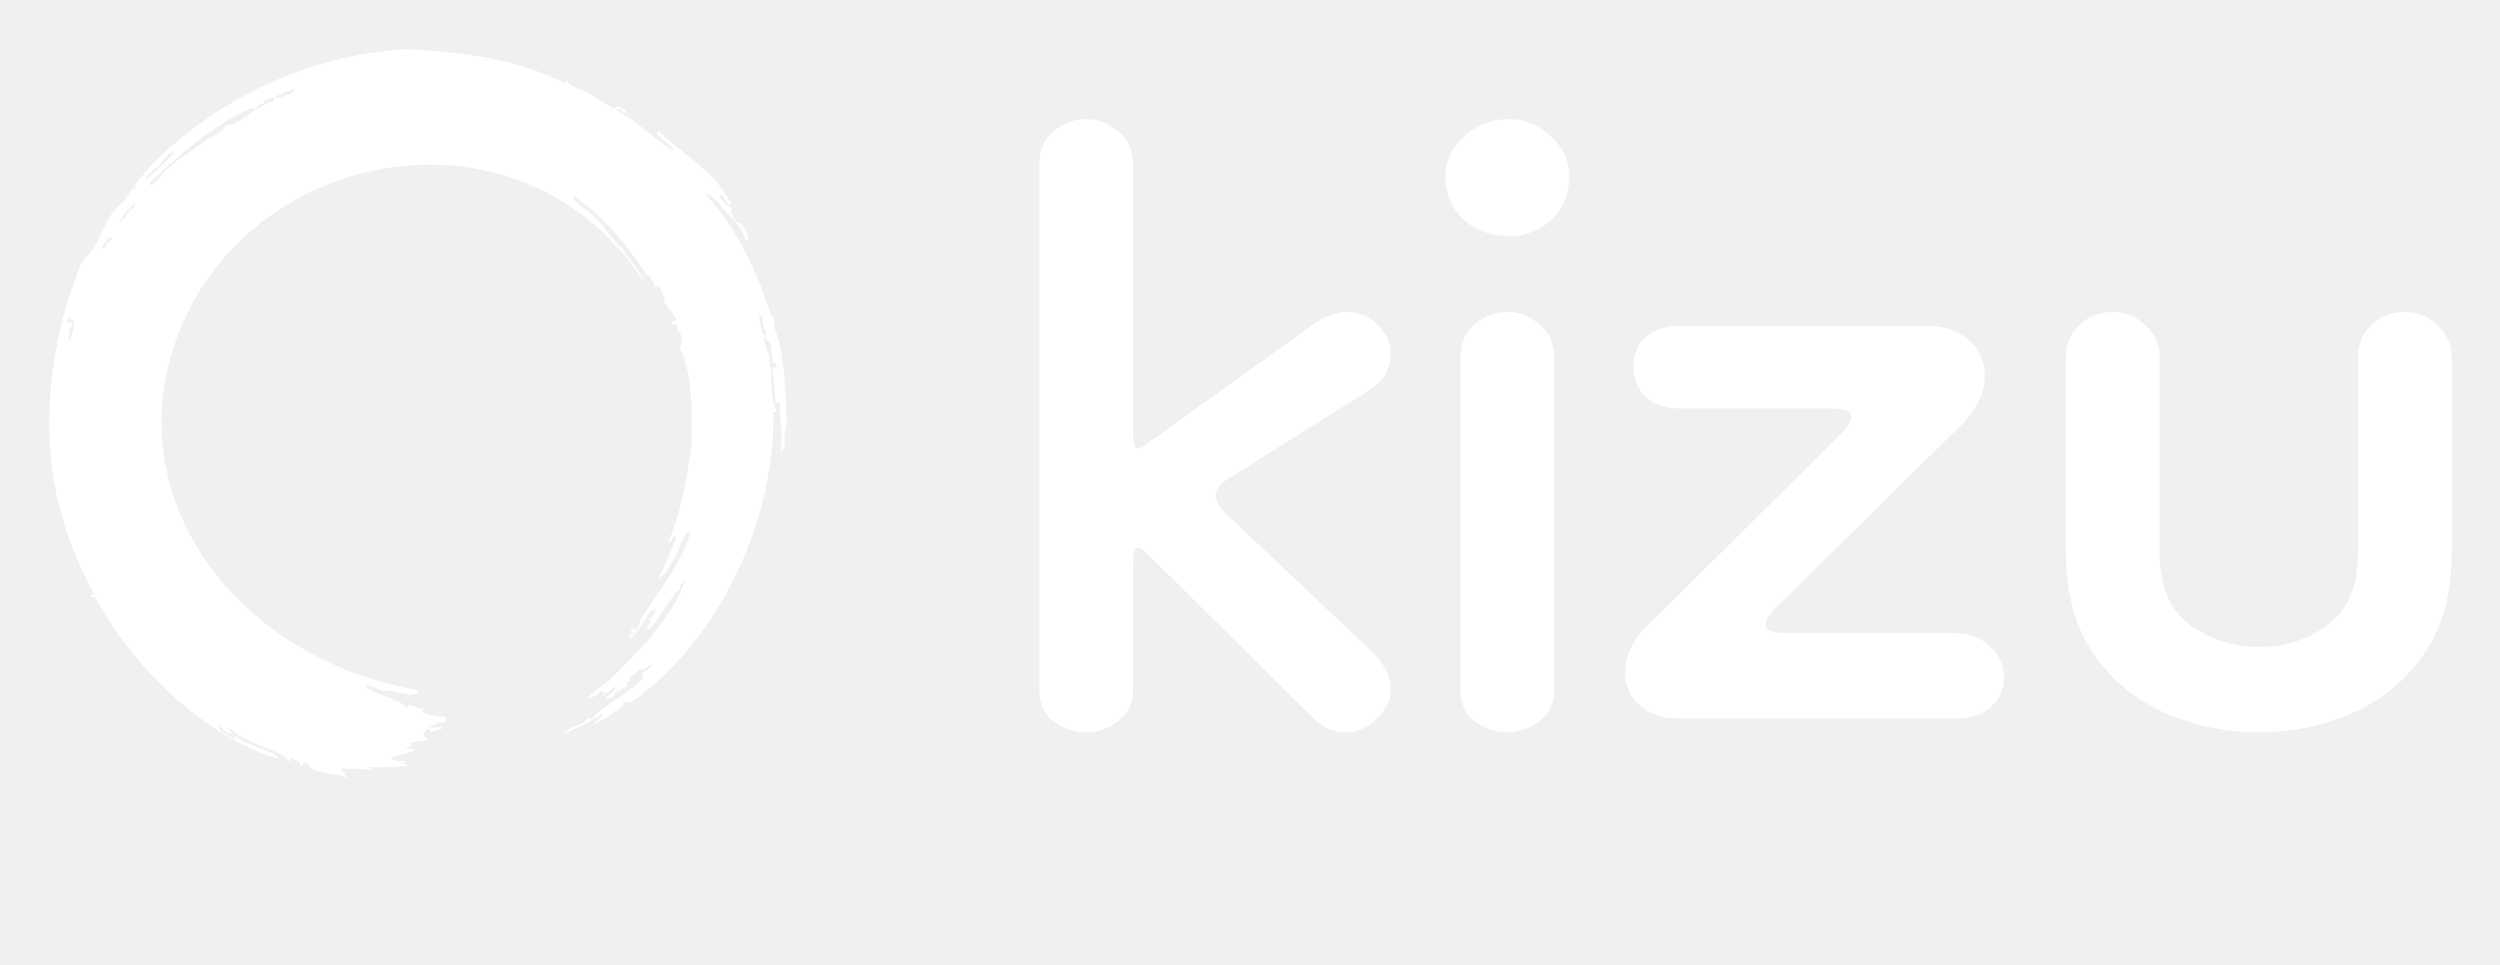
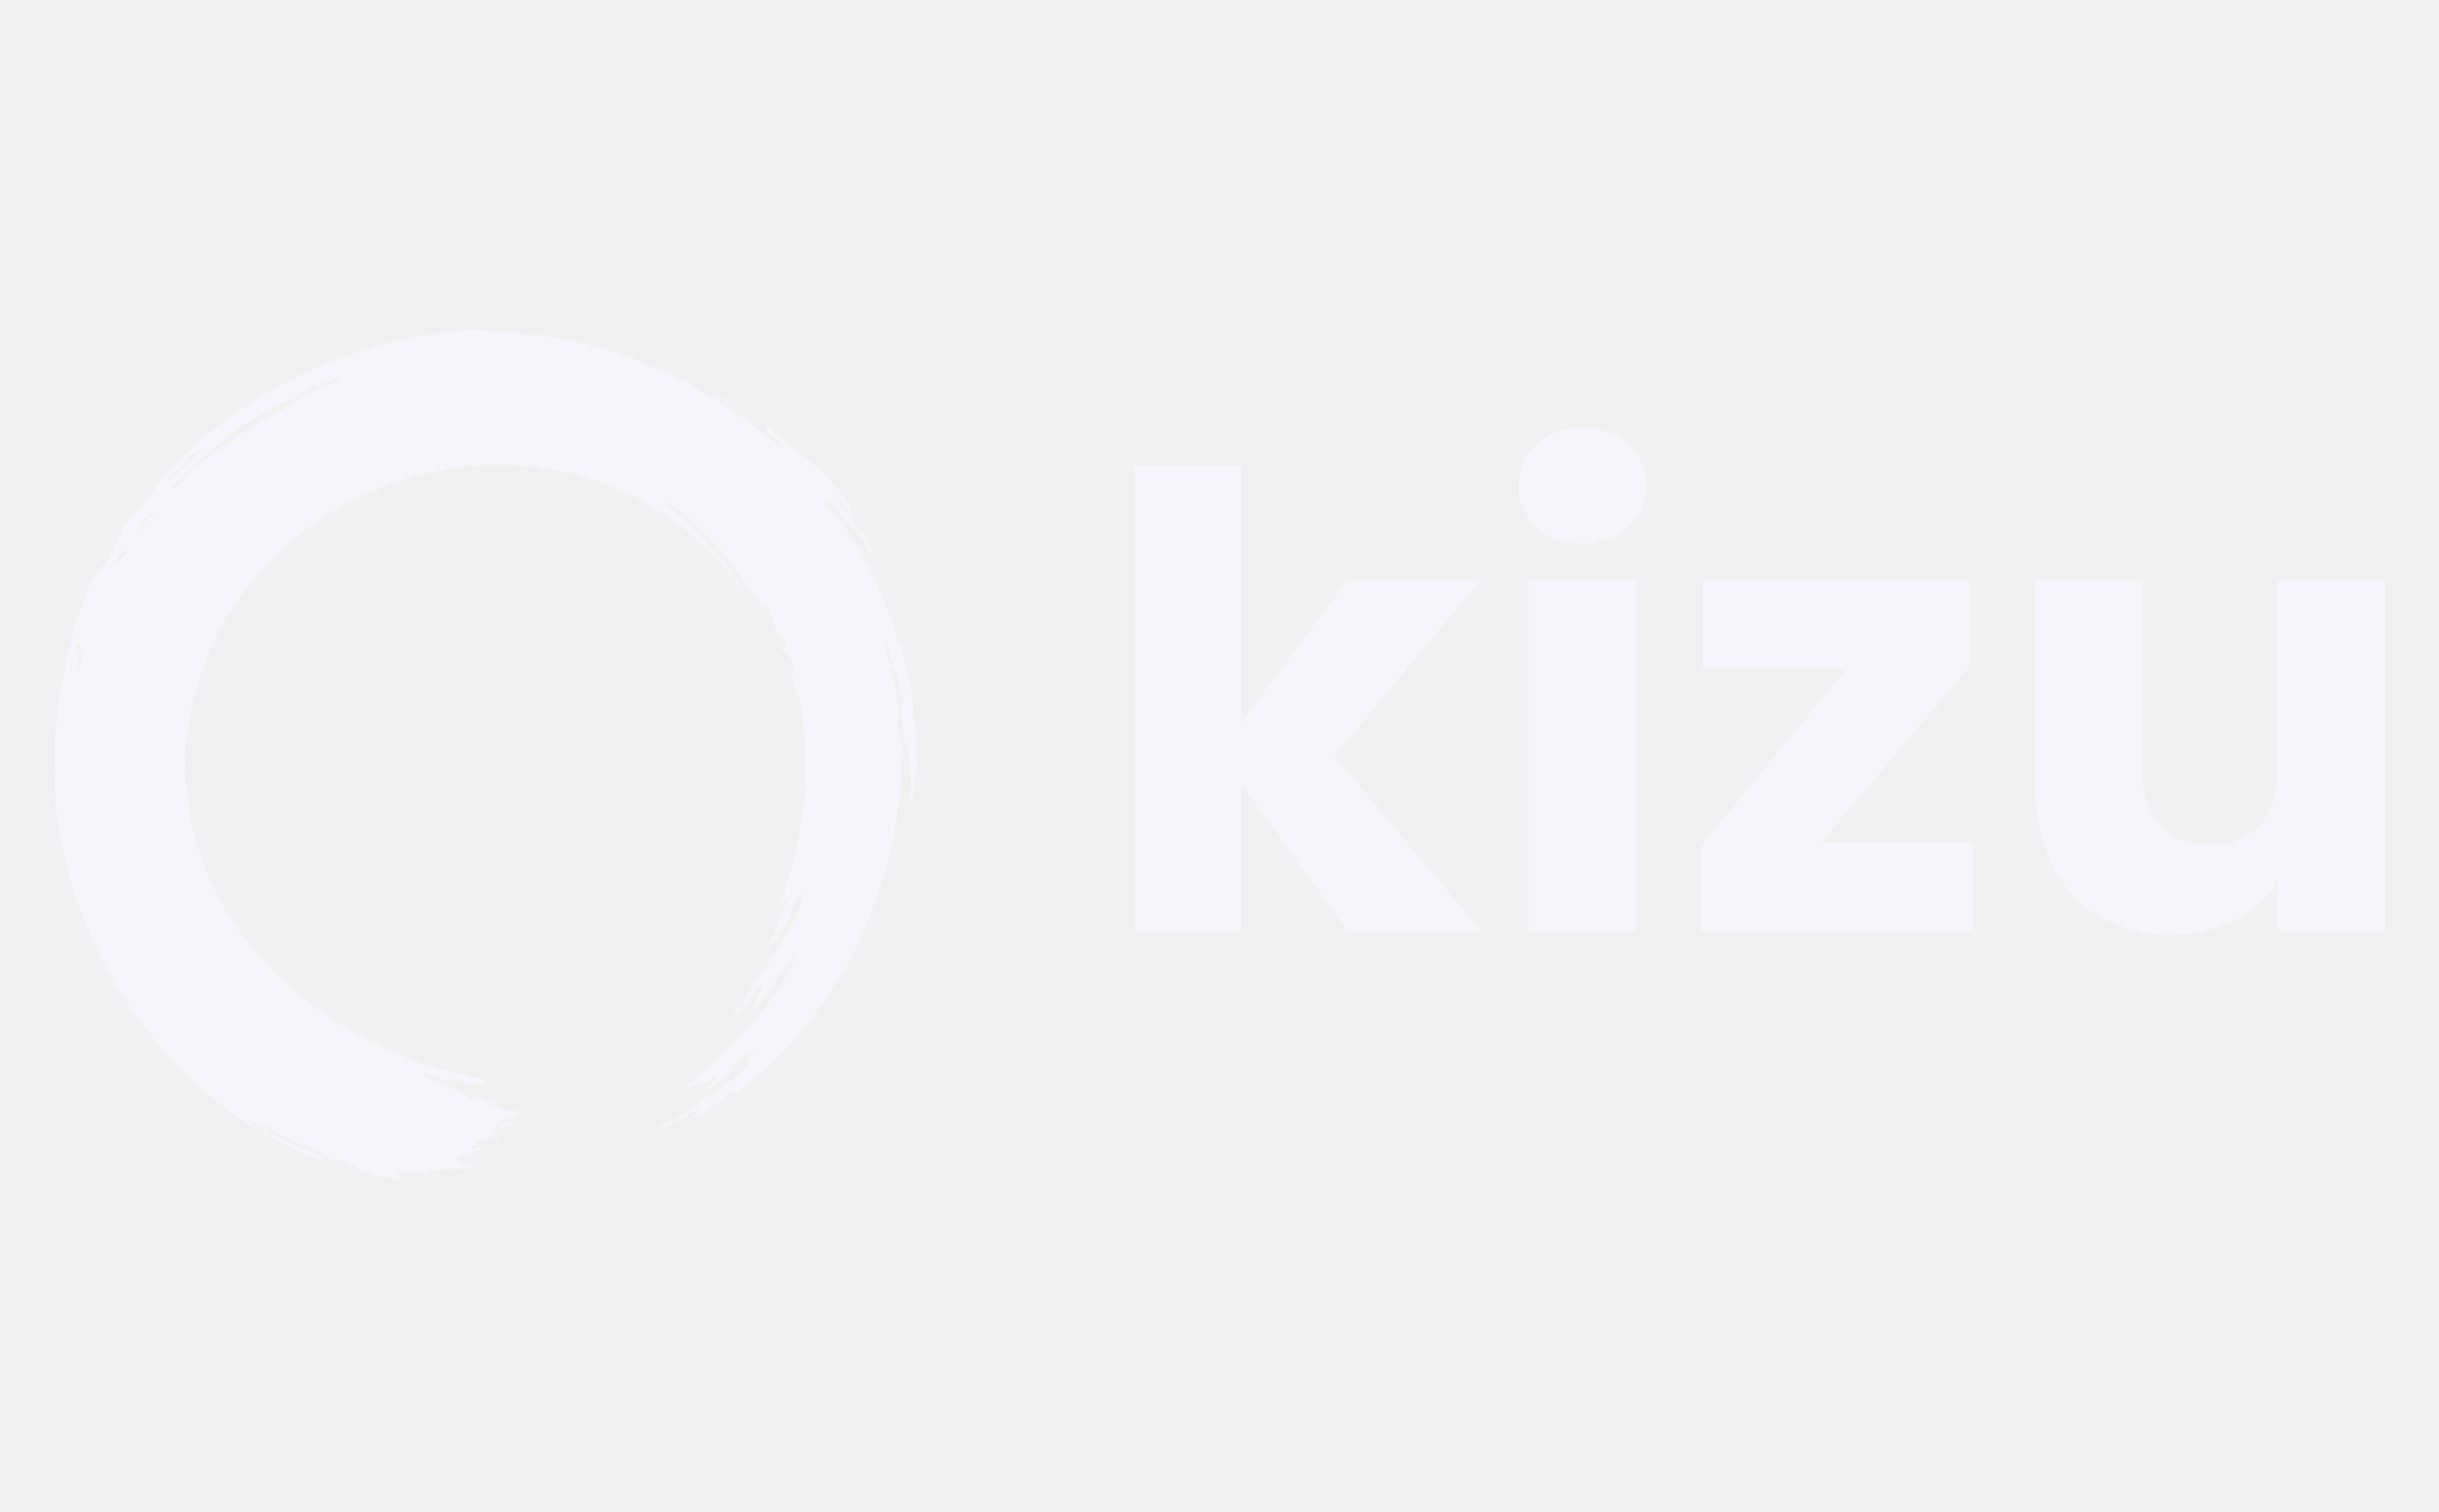
- <svg xmlns="http://www.w3.org/2000/svg" width="254" height="98" viewBox="0 0 254 98" fill="none">
-   <g clip-path="url(#clip0_912_74)">
-     <g clip-path="url(#clip1_912_74)">
-       <path d="M41.321 5C46.77 5.252 52.389 5.937 57.398 8.444L57.516 8.089C57.99 8.954 59.117 9.064 59.954 9.568C60.33 9.774 62.169 10.975 62.314 11.008C62.459 11.042 62.571 10.832 62.734 10.827C63.015 10.816 63.623 11.251 63.745 11.533C63.351 11.511 63.102 10.881 62.678 11.118C63.019 11.6 63.658 11.774 64.088 12.082C65.203 12.878 66.297 13.872 67.433 14.671C67.679 14.843 68.218 15.275 68.491 15.157L66.739 13.649L66.888 13.317C69.246 15.54 72.137 17.11 73.882 19.975C74.002 20.158 74.425 20.745 74.126 20.916L73.296 19.733L73.118 20.026C73.599 20.451 73.795 20.971 74.422 21.216L74.179 21.335C74.246 21.5 74.747 22.517 74.804 22.555C74.927 22.637 75.155 22.534 75.378 22.752C75.486 22.999 76.565 24.589 75.727 24.481C75.661 23.148 73.67 21.53 72.823 20.441C72.703 20.306 71.821 19.374 71.813 19.907C74.971 23.334 77.03 27.758 78.358 32.189L78.694 32.203C78.395 33.047 79.048 34.063 79.218 34.923C79.626 36.992 79.851 39.515 79.879 41.645C79.881 41.846 79.803 42.172 80 42.297V42.416L79.69 44.277L79.735 45.431L79.289 45.979C79.555 44.211 79.275 42.486 79.169 40.754L78.816 40.992L78.468 37.435L78.8 37.422C79.058 36.919 78.513 36.764 78.495 36.666C78.401 36.165 78.334 35.482 78.343 35.017L77.629 34.224C77.576 34.92 78.026 35.618 78.184 36.203C78.232 36.378 77.962 36.701 78.341 36.897L78.099 37.015C78.08 37.167 78.273 37.248 78.285 37.367C78.445 38.765 78.231 40.603 78.934 41.824L78.57 41.889C78.779 52.837 73.111 64.879 64.433 71.132C64.14 71.247 63.689 71.488 63.392 71.277C63.373 71.294 63.409 71.567 63.221 71.761C62.99 71.9 60.484 73.828 60.307 73.476C60.446 73.362 61.308 72.789 61.137 72.585C60.953 72.367 60.846 72.831 60.786 72.866C60.656 72.941 60.236 73.036 60.069 73.059C60.051 73.087 60.101 73.209 60.042 73.267L57.221 74.602C57.675 73.936 58.58 73.792 59.279 73.397C59.564 73.19 59.764 72.784 60.069 73.059C61.226 71.708 64.014 70.369 65.358 68.905L65.225 68.425C65.433 68.163 66.336 67.829 66.181 67.477C65.591 67.778 65.799 68.106 65.058 68.012C64.777 68.124 64.266 68.735 63.868 68.842L64.103 69.137C63.507 69.159 63.748 69.678 63.726 69.715C63.701 69.758 63.179 69.962 63.044 70.044C62.871 70.148 63.015 70.486 62.569 70.213C62.457 70.7 62.139 70.929 61.672 71.042L61.611 70.804C61.766 70.844 62.676 69.957 62.559 69.853C62.312 69.631 61.874 70.519 61.499 70.393L61.195 70.802L61.373 70.209C60.808 70.283 60.636 70.709 60.082 70.875C58.93 71.125 61.923 69.191 62.086 68.963C64.829 66.219 68.38 62.732 69.558 59.045C69.121 59.166 69.168 59.635 69.017 59.868C68.233 60.428 66.661 63.454 66.004 63.859C65.501 64.142 65.835 63.266 66.239 63.086L65.884 63.025C66.062 62.929 66.971 61.786 66.419 61.898C65.889 62.122 64.72 64.568 63.925 64.866C63.655 64.4 64.957 64.393 63.986 64.037L64.401 63.798L64.518 64.036C64.987 63.778 64.89 63.294 65.081 62.935C66.697 60.333 69.518 56.964 70.154 53.942C69.366 54.047 68.98 56.116 68.471 56.828C68.053 57.439 67.63 58.399 66.951 58.751L68.733 54.596L68.555 54.418C68.208 54.563 68.251 55.289 67.899 55.068C69.257 51.954 69.865 48.316 70.278 44.98C70.243 41.645 70.441 38.43 69.102 35.325C69.284 34.525 69.454 34.211 68.791 33.388C68.722 33.183 68.934 32.953 68.67 32.802L68.601 33.024C67.701 32.753 68.715 32.641 68.727 32.506C68.586 31.897 67.647 31.133 67.499 30.668C67.619 30.047 67.061 29.59 66.945 29.002L66.476 29.121C66.523 28.54 65.799 28.031 65.477 27.567C63.556 24.716 61.227 21.89 58.346 19.977C57.429 19.907 60.621 22.042 60.724 22.348C61.645 23.276 62.238 24.486 63.275 25.258C63.879 26.495 65.101 27.453 65.526 28.764C52.025 7.822 19.743 15.868 16.53 40.228C15.047 55.578 27.359 67.2 41.538 69.939C41.855 70.02 42.698 69.964 42.339 70.456C41.346 70.871 39.996 69.943 38.903 70.213C38.545 70.152 37.752 69.596 37.234 69.618C36.788 69.612 37.929 70.286 38.059 70.336C38.786 70.621 40.258 71.087 40.886 71.513C41.068 71.637 40.994 71.941 41.386 71.878C41.501 71.352 42.242 71.868 42.596 71.947C42.807 71.993 43.209 71.915 43.461 71.994L42.928 72.11L42.867 72.348C43.652 72.684 44.5 72.825 45.359 72.825L45.176 73.411C44.571 73.125 44.322 73.898 43.579 73.656C43.523 74 43.655 73.859 43.872 73.899C44.276 73.976 44.442 73.923 44.823 73.771L44.884 74.069L43.698 74.367V74.097L43.462 74.011L42.986 74.663L43.578 75.197L41.562 75.436L41.918 75.79L41.208 76.026C41.476 76.278 42.134 75.815 42.038 76.264L39.667 77.037C39.667 77.112 40.959 77.603 41.029 77.217L41.206 77.394L40.97 77.512L41.444 77.809C40.097 77.854 38.773 78.061 37.411 77.93L38.003 78.285L36.033 78.059C35.561 78.338 34.72 77.754 34.682 78.404L35.025 78.412C34.971 78.781 35.079 78.741 35.196 78.887C35.445 79.197 34.669 78.774 34.617 78.766C33.835 78.627 32.483 78.492 31.759 78.182C31.458 78.052 31.432 77.498 30.822 77.457L30.768 77.751L30.529 77.811C30.622 77.246 29.851 77.277 29.519 76.981V77.455C28.392 76.196 26.332 75.872 24.832 75.023C24.422 74.888 23.299 73.775 23.055 74.069L23.529 74.368C23.661 74.88 22.869 74.291 22.706 74.176C22.55 74.067 22.632 73.778 22.226 73.892C22.083 74.241 23.585 74.907 23.829 75.076C24.161 75.202 23.732 74.702 24.062 74.842C24.922 75.714 28.428 76.5 28.275 77.097C20.566 74.741 13.473 67.714 9.64 60.652C9.5 60.583 9.284 60.751 9.174 60.529C8.996 60.17 9.643 60.67 9.526 60.296C4.24 50.488 3.906 41.229 6.86 30.539C7.265 29.337 7.752 28.166 8.156 26.967C8.329 26.453 9.123 25.787 9.451 25.294C10.206 24.165 10.658 22.626 11.49 21.515C11.821 21.074 12.356 20.686 12.727 20.261C12.931 20.029 13.242 19.331 13.477 19.164C13.574 19.094 13.77 19.153 13.795 19.132C13.809 19.12 13.666 18.929 13.73 18.782C13.781 18.665 15.131 17.043 15.334 16.815C22.221 9.878 31.512 5.549 41.321 5ZM30.05 9.038C29.772 9.024 28.041 9.701 28.036 9.81C28.023 10.053 28.353 9.924 28.469 9.892C28.823 9.795 29.173 9.629 29.528 9.53L30.05 9.039V9.038ZM22.813 12.719C24.104 12.995 26.286 10.525 27.793 10.281C28.251 9.57 26.974 10.131 26.871 10.257C26.801 10.342 26.871 10.546 26.844 10.58C26.318 10.353 26.18 10.938 25.718 11.173L25.662 10.938C21.886 12.557 18.421 15.467 15.469 18.372C15.348 18.496 15.165 18.54 15.221 18.776C15.481 19.034 16.804 17.344 16.995 17.168C18.12 16.127 19.539 15.247 20.768 14.38C21.272 13.93 22.895 13.401 22.815 12.719H22.813ZM17.592 15.453C16.963 15.583 16.485 16.551 16.008 16.954C15.859 17.102 14.613 17.894 14.864 18.183C15.703 17.471 16.633 16.686 17.354 15.866C17.465 15.733 17.643 15.675 17.592 15.451V15.453ZM13.676 20.678L12.849 21.453L12.135 22.577C12.37 22.811 12.967 21.631 13.083 21.483C13.28 21.232 13.777 21.16 13.676 20.678ZM11.303 24.121C11.118 23.911 10.354 24.986 10.355 25.189C10.837 25.305 10.692 24.953 10.889 24.715C11.001 24.581 11.525 24.374 11.303 24.121ZM77.387 32.078C77.162 32.066 77.146 32.023 77.147 32.258C77.15 32.527 77.471 34.087 77.685 34.095C78.131 34.112 77.605 33.315 77.59 33.266C77.475 32.891 77.487 32.461 77.386 32.08L77.387 32.078ZM7.138 32.333C6.955 32.19 6.823 32.505 6.798 32.615C6.72 32.955 7.339 32.546 7.367 32.967C7.002 33.432 7.138 33.996 6.915 34.571C7.216 34.625 7.129 34.526 7.205 34.334C7.332 34.013 7.602 32.906 7.516 32.62C7.184 32.6 7.179 32.363 7.138 32.331V32.333Z" fill="white" />
+ <svg xmlns="http://www.w3.org/2000/svg" viewBox="0 0 90.36 56" role="img" aria-label="kizu">
+   <g transform="translate(-0.124 10.089) scale(0.42644)">
+     <g clip-path="url(#kizu-clip)">
+       <path fill="#f4f6fb" d="M41.321 5C46.77 5.252 52.389 5.937 57.398 8.444L57.516 8.089C57.99 8.954 59.117 9.064 59.954 9.568C60.33 9.774 62.169 10.975 62.314 11.008C62.459 11.042 62.571 10.832 62.734 10.827C63.015 10.816 63.623 11.251 63.745 11.533C63.351 11.511 63.102 10.881 62.678 11.118C63.019 11.6 63.658 11.774 64.088 12.082C65.203 12.878 66.297 13.872 67.433 14.671C67.679 14.843 68.218 15.275 68.491 15.157L66.739 13.649L66.888 13.317C69.246 15.54 72.137 17.11 73.882 19.975C74.002 20.158 74.425 20.745 74.126 20.916L73.296 19.733L73.118 20.026C73.598 20.451 73.795 20.971 74.422 21.216L74.179 21.335C74.246 21.5 74.747 22.517 74.804 22.555C74.927 22.637 75.155 22.534 75.378 22.752C75.486 22.999 76.565 24.589 75.727 24.481C75.66 23.148 73.67 21.53 72.823 20.441C72.703 20.306 71.821 19.374 71.813 19.907C74.971 23.334 77.03 27.758 78.357 32.189L78.694 32.203C78.395 33.047 79.048 34.063 79.218 34.923C79.626 36.992 79.851 39.515 79.879 41.645C79.881 41.846 79.802 42.172 79.999 42.297V42.416L79.69 44.277L79.735 45.431L79.289 45.979C79.555 44.211 79.275 42.486 79.169 40.754L78.815 40.992L78.468 37.435L78.8 37.422C79.057 36.919 78.513 36.764 78.495 36.666C78.401 36.165 78.334 35.482 78.343 35.017L77.629 34.224C77.576 34.92 78.026 35.618 78.184 36.203C78.232 36.378 77.962 36.701 78.341 36.897L78.099 37.015C78.08 37.167 78.273 37.248 78.285 37.367C78.445 38.765 78.231 40.603 78.934 41.824L78.57 41.889C78.779 52.837 73.111 64.879 64.433 71.132C64.14 71.247 63.689 71.488 63.392 71.277C63.373 71.294 63.409 71.567 63.221 71.761C62.99 71.9 60.484 73.828 60.307 73.476C60.446 73.362 61.308 72.789 61.137 72.585C60.953 72.367 60.846 72.831 60.786 72.866C60.656 72.941 60.236 73.036 60.069 73.059C60.051 73.087 60.101 73.209 60.042 73.267L57.221 74.602C57.675 73.936 58.58 73.792 59.279 73.397C59.563 73.19 59.764 72.784 60.069 73.059C61.226 71.708 64.014 70.369 65.358 68.905L65.225 68.425C65.433 68.163 66.336 67.829 66.18 67.477C65.591 67.778 65.799 68.106 65.058 68.012C64.777 68.124 64.266 68.735 63.868 68.842L64.103 69.137C63.507 69.159 63.748 69.678 63.726 69.715C63.701 69.758 63.179 69.962 63.044 70.044C62.871 70.148 63.015 70.486 62.569 70.213C62.457 70.7 62.139 70.929 61.672 71.042L61.611 70.804C61.766 70.844 62.676 69.957 62.559 69.853C62.311 69.631 61.874 70.519 61.499 70.393L61.195 70.802L61.373 70.209C60.808 70.283 60.636 70.709 60.082 70.875C58.93 71.125 61.923 69.191 62.086 68.963C64.829 66.219 68.38 62.732 69.558 59.045C69.121 59.166 69.168 59.635 69.017 59.868C68.233 60.428 66.661 63.454 66.004 63.859C65.501 64.142 65.835 63.266 66.239 63.086L65.884 63.025C66.062 62.929 66.971 61.786 66.419 61.898C65.889 62.122 64.72 64.568 63.925 64.866C63.654 64.4 64.957 64.393 63.986 64.037L64.401 63.798L64.518 64.036C64.987 63.778 64.89 63.294 65.081 62.935C66.697 60.333 69.518 56.964 70.154 53.942C69.366 54.047 68.979 56.116 68.47 56.828C68.053 57.439 67.63 58.399 66.951 58.751L68.733 54.596L68.555 54.418C68.208 54.563 68.251 55.289 67.899 55.068C69.257 51.954 69.865 48.316 70.278 44.98C70.243 41.645 70.441 38.43 69.102 35.325C69.284 34.525 69.454 34.211 68.791 33.388C68.722 33.183 68.934 32.953 68.67 32.802L68.601 33.024C67.7 32.753 68.715 32.641 68.727 32.506C68.585 31.897 67.647 31.133 67.499 30.668C67.618 30.047 67.061 29.59 66.945 29.002L66.476 29.121C66.523 28.54 65.799 28.031 65.477 27.567C63.556 24.716 61.227 21.89 58.346 19.977C57.429 19.907 60.621 22.042 60.724 22.348C61.645 23.276 62.238 24.486 63.275 25.258C63.879 26.495 65.101 27.453 65.526 28.764C52.025 7.822 19.743 15.868 16.53 40.228C15.047 55.578 27.359 67.2 41.538 69.939C41.855 70.02 42.698 69.964 42.339 70.456C41.346 70.871 39.996 69.943 38.903 70.213C38.545 70.152 37.752 69.596 37.234 69.618C36.788 69.612 37.929 70.286 38.059 70.336C38.786 70.621 40.258 71.087 40.886 71.513C41.067 71.637 40.994 71.941 41.385 71.878C41.501 71.352 42.242 71.868 42.596 71.947C42.807 71.993 43.209 71.915 43.461 71.994L42.928 72.11L42.867 72.348C43.652 72.684 44.5 72.825 45.359 72.825L45.176 73.411C44.571 73.125 44.322 73.898 43.579 73.656C43.523 74 43.655 73.859 43.872 73.899C44.276 73.976 44.442 73.923 44.823 73.771L44.884 74.069L43.698 74.367V74.097L43.462 74.011L42.986 74.663L43.578 75.197L41.562 75.436L41.918 75.79L41.207 76.026C41.476 76.278 42.134 75.815 42.038 76.264L39.667 77.037C39.667 77.112 40.959 77.603 41.029 77.217L41.206 77.394L40.97 77.512L41.444 77.809C40.097 77.854 38.773 78.061 37.411 77.93L38.003 78.285L36.033 78.059C35.561 78.338 34.72 77.754 34.682 78.404L35.025 78.412C34.971 78.781 35.079 78.741 35.196 78.887C35.445 79.197 34.669 78.774 34.617 78.766C33.835 78.627 32.483 78.492 31.759 78.182C31.458 78.052 31.432 77.498 30.822 77.457L30.768 77.751L30.529 77.811C30.622 77.246 29.85 77.277 29.519 76.981V77.455C28.392 76.196 26.332 75.872 24.832 75.023C24.422 74.888 23.299 73.775 23.055 74.069L23.529 74.368C23.66 74.88 22.869 74.291 22.705 74.176C22.55 74.067 22.632 73.778 22.226 73.892C22.082 74.241 23.585 74.907 23.829 75.076C24.161 75.202 23.732 74.702 24.061 74.842C24.922 75.714 28.428 76.5 28.275 77.097C20.566 74.741 13.473 67.714 9.64 60.652C9.5 60.583 9.284 60.751 9.174 60.529C8.996 60.17 9.643 60.67 9.526 60.296C4.24 50.488 3.906 41.229 6.86 30.539C7.264 29.337 7.752 28.166 8.156 26.967C8.329 26.453 9.123 25.787 9.451 25.294C10.206 24.165 10.658 22.626 11.49 21.515C11.821 21.074 12.356 20.686 12.727 20.261C12.931 20.029 13.242 19.331 13.477 19.164C13.574 19.094 13.77 19.153 13.795 19.132C13.809 19.12 13.666 18.929 13.73 18.782C13.781 18.665 15.131 17.043 15.334 16.815C22.221 9.878 31.512 5.549 41.321 5ZM30.05 9.038C29.772 9.024 28.041 9.701 28.036 9.81C28.023 10.053 28.353 9.924 28.469 9.892C28.823 9.795 29.173 9.629 29.528 9.53L30.05 9.039V9.038ZM22.813 12.719C24.104 12.995 26.286 10.525 27.793 10.281C28.251 9.57 26.974 10.131 26.871 10.257C26.801 10.342 26.871 10.546 26.844 10.58C26.318 10.353 26.179 10.938 25.718 11.173L25.662 10.938C21.886 12.557 18.421 15.467 15.469 18.372C15.348 18.496 15.165 18.54 15.221 18.776C15.481 19.034 16.804 17.344 16.995 17.168C18.12 16.127 19.539 15.247 20.768 14.38C21.272 13.93 22.895 13.401 22.815 12.719H22.813ZM17.592 15.453C16.963 15.583 16.485 16.551 16.008 16.954C15.859 17.102 14.612 17.894 14.864 18.183C15.703 17.471 16.633 16.686 17.354 15.866C17.465 15.733 17.643 15.675 17.592 15.451V15.453ZM13.676 20.678L12.849 21.453L12.135 22.577C12.37 22.811 12.967 21.631 13.083 21.483C13.28 21.232 13.777 21.16 13.676 20.678ZM11.303 24.121C11.118 23.911 10.354 24.986 10.355 25.189C10.837 25.305 10.692 24.953 10.889 24.715C11.001 24.581 11.525 24.374 11.303 24.121ZM77.387 32.078C77.161 32.066 77.146 32.023 77.147 32.258C77.15 32.527 77.471 34.087 77.685 34.095C78.131 34.112 77.605 33.315 77.59 33.266C77.475 32.891 77.487 32.461 77.386 32.08L77.387 32.078ZM7.138 32.333C6.955 32.19 6.823 32.505 6.798 32.615C6.72 32.955 7.339 32.546 7.367 32.967C7.002 33.432 7.138 33.996 6.914 34.571C7.216 34.625 7.129 34.526 7.205 34.334C7.332 34.013 7.601 32.906 7.516 32.62C7.184 32.6 7.179 32.363 7.138 32.331V32.333Z" />
    </g>
-     <path d="M110.36 74.4C109.147 74.4 108.027 74.027 107 73.28C106.067 72.533 105.6 71.46 105.6 70.06V16.86C105.6 15.273 106.067 14.107 107 13.36C108.027 12.52 109.147 12.1 110.36 12.1C111.573 12.1 112.647 12.52 113.58 13.36C114.607 14.107 115.12 15.273 115.12 16.86V44.16C115.12 45.093 115.26 45.56 115.54 45.56C115.82 45.56 116.193 45.373 116.66 45L134.02 32.54C135.047 31.98 135.98 31.7 136.82 31.7C138.127 31.7 139.2 32.167 140.04 33.1C140.88 33.94 141.3 34.873 141.3 35.9C141.3 37.487 140.553 38.747 139.06 39.68L124.78 48.64C123.94 49.2 123.52 49.76 123.52 50.32C123.52 50.88 123.847 51.487 124.5 52.14L139.76 66.56C140.787 67.773 141.3 68.893 141.3 69.92C141.3 71.133 140.833 72.16 139.9 73C138.967 73.933 137.893 74.4 136.68 74.4C135.467 74.4 134.347 73.887 133.32 72.86L116.94 56.62C116.287 55.967 115.867 55.64 115.68 55.64C115.307 55.64 115.12 56.2 115.12 57.32V70.06C115.12 71.46 114.607 72.533 113.58 73.28C112.647 74.027 111.573 74.4 110.36 74.4ZM153.156 74.4C151.943 74.4 150.823 74.027 149.796 73.28C148.863 72.533 148.396 71.46 148.396 70.06V36.46C148.396 34.873 148.863 33.707 149.796 32.96C150.823 32.12 151.943 31.7 153.156 31.7C154.37 31.7 155.443 32.12 156.376 32.96C157.403 33.707 157.916 34.873 157.916 36.46V70.06C157.916 71.46 157.403 72.533 156.376 73.28C155.443 74.027 154.37 74.4 153.156 74.4ZM153.296 24C151.523 24 149.983 23.44 148.676 22.32C147.463 21.107 146.856 19.66 146.856 17.98C146.856 16.393 147.463 15.04 148.676 13.92C149.983 12.707 151.523 12.1 153.296 12.1C154.976 12.1 156.423 12.707 157.636 13.92C158.85 15.04 159.456 16.393 159.456 17.98C159.456 19.66 158.85 21.107 157.636 22.32C156.423 23.44 154.976 24 153.296 24ZM170.431 73C168.938 73 167.678 72.58 166.651 71.74C165.624 70.807 165.111 69.687 165.111 68.38C165.111 66.98 165.624 65.627 166.651 64.32L187.091 44.02C187.744 43.367 188.071 42.807 188.071 42.34C188.071 41.78 187.418 41.5 186.111 41.5H170.571C169.264 41.5 168.144 41.127 167.211 40.38C166.371 39.54 165.951 38.513 165.951 37.3C165.951 35.993 166.371 34.967 167.211 34.22C168.144 33.473 169.264 33.1 170.571 33.1H195.911C197.498 33.1 198.851 33.567 199.971 34.5C201.091 35.433 201.651 36.647 201.651 38.14C201.651 39.913 200.858 41.593 199.271 43.18L180.371 61.8C179.718 62.453 179.391 63.013 179.391 63.48C179.391 64.04 180.044 64.32 181.351 64.32H198.711C200.018 64.32 201.138 64.74 202.071 65.58C203.098 66.42 203.611 67.493 203.611 68.8C203.611 70.013 203.144 71.04 202.211 71.88C201.278 72.627 200.158 73 198.851 73H170.431ZM239.58 36.32C239.58 35.013 240 33.94 240.84 33.1C241.773 32.167 242.94 31.7 244.34 31.7C245.647 31.7 246.767 32.167 247.7 33.1C248.633 33.94 249.1 35.013 249.1 36.32V56.06C249.1 60.26 248.167 63.713 246.3 66.42C244.433 69.127 242.007 71.133 239.02 72.44C236.033 73.747 232.86 74.4 229.5 74.4C226.14 74.4 222.967 73.747 219.98 72.44C216.993 71.133 214.567 69.127 212.7 66.42C210.833 63.713 209.9 60.26 209.9 56.06V36.32C209.9 35.013 210.32 33.94 211.16 33.1C212.093 32.167 213.26 31.7 214.66 31.7C215.967 31.7 217.087 32.167 218.02 33.1C218.953 33.94 219.42 35.013 219.42 36.32V56.06C219.42 59.513 220.447 61.987 222.5 63.48C224.553 64.973 226.887 65.72 229.5 65.72C232.207 65.72 234.54 64.973 236.5 63.48C238.553 61.987 239.58 59.513 239.58 56.06V36.32Z" fill="white" />
+     <clipPath id="kizu-clip">
+       <rect width="75" height="74" x="5" y="5" />
+     </clipPath>
  </g>
-   <defs>
-     <clipPath id="clip0_912_74">
-       <rect width="254" height="98" fill="white" />
-     </clipPath>
-     <clipPath id="clip1_912_74">
-       <rect width="75" height="74" fill="white" transform="translate(5 5)" />
-     </clipPath>
-   </defs>
+   <g transform="translate(40.556 34.500)" fill="#f4f6fb">
+     <path d="M9.39 0L5.43 -5.45L5.43 0L1.44 0L1.44 -17.24L5.43 -17.24L5.43 -7.71L9.37 -13L14.28 -13L8.88 -6.48L14.33 0ZM18.08 -14.35Q17.03 -14.35 16.37 -14.97Q15.7 -15.59 15.7 -16.49Q15.7 -17.43 16.37 -18.04Q17.03 -18.66 18.08 -18.66Q19.1 -18.66 19.77 -18.04Q20.43 -17.43 20.43 -16.49Q20.43 -15.59 19.77 -14.97Q19.1 -14.35 18.08 -14.35ZM20.06 -13L20.06 0L16.08 0L16.08 -13ZM26.91 -3.28L32.55 -3.28L32.55 0L22.46 0L22.46 -3.17L27.86 -9.72L22.51 -9.72L22.51 -13L32.43 -13L32.43 -9.83ZM47.81 -13L47.81 0L43.82 0L43.82 -1.77Q43.22 -0.91 42.18 -0.38Q41.14 0.14 39.89 0.14Q38.39 0.14 37.25 -0.52Q36.11 -1.19 35.48 -2.45Q34.85 -3.7 34.85 -5.41L34.85 -13L38.81 -13L38.81 -5.94Q38.81 -4.64 39.49 -3.91Q40.16 -3.19 41.31 -3.19Q42.47 -3.19 43.15 -3.91Q43.82 -4.64 43.82 -5.94L43.82 -13Z" />
+   </g>
</svg>
